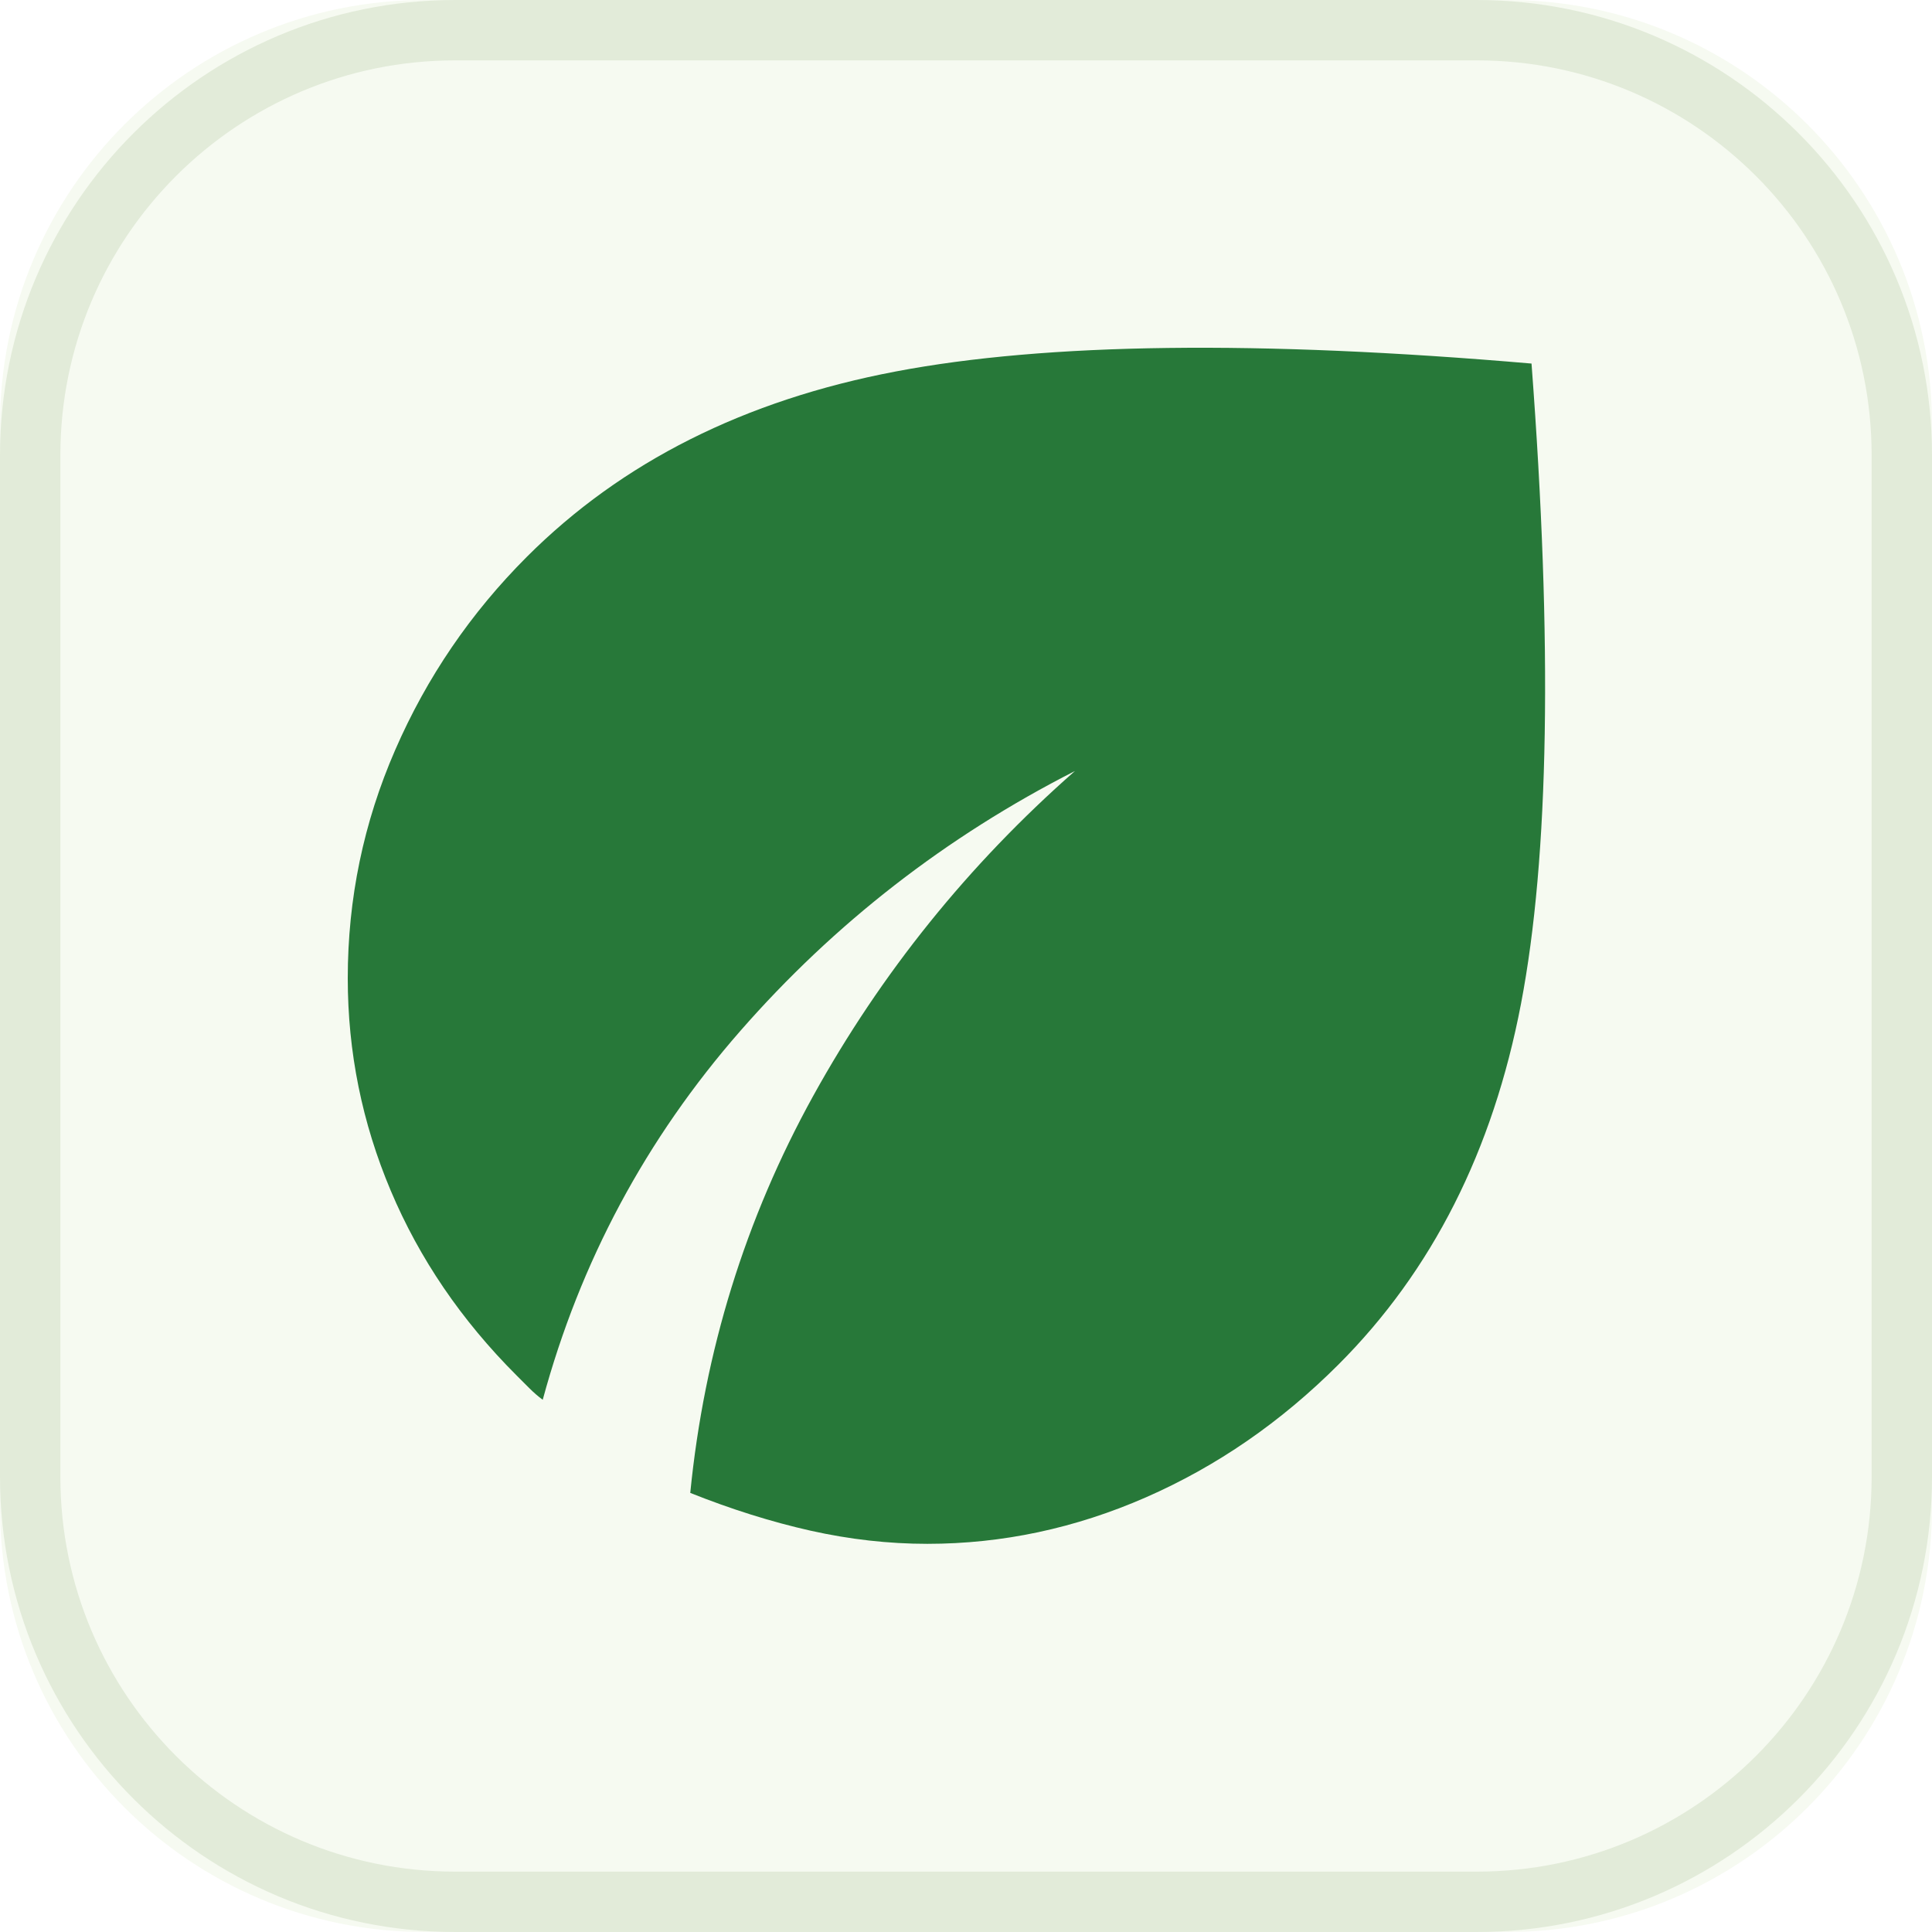
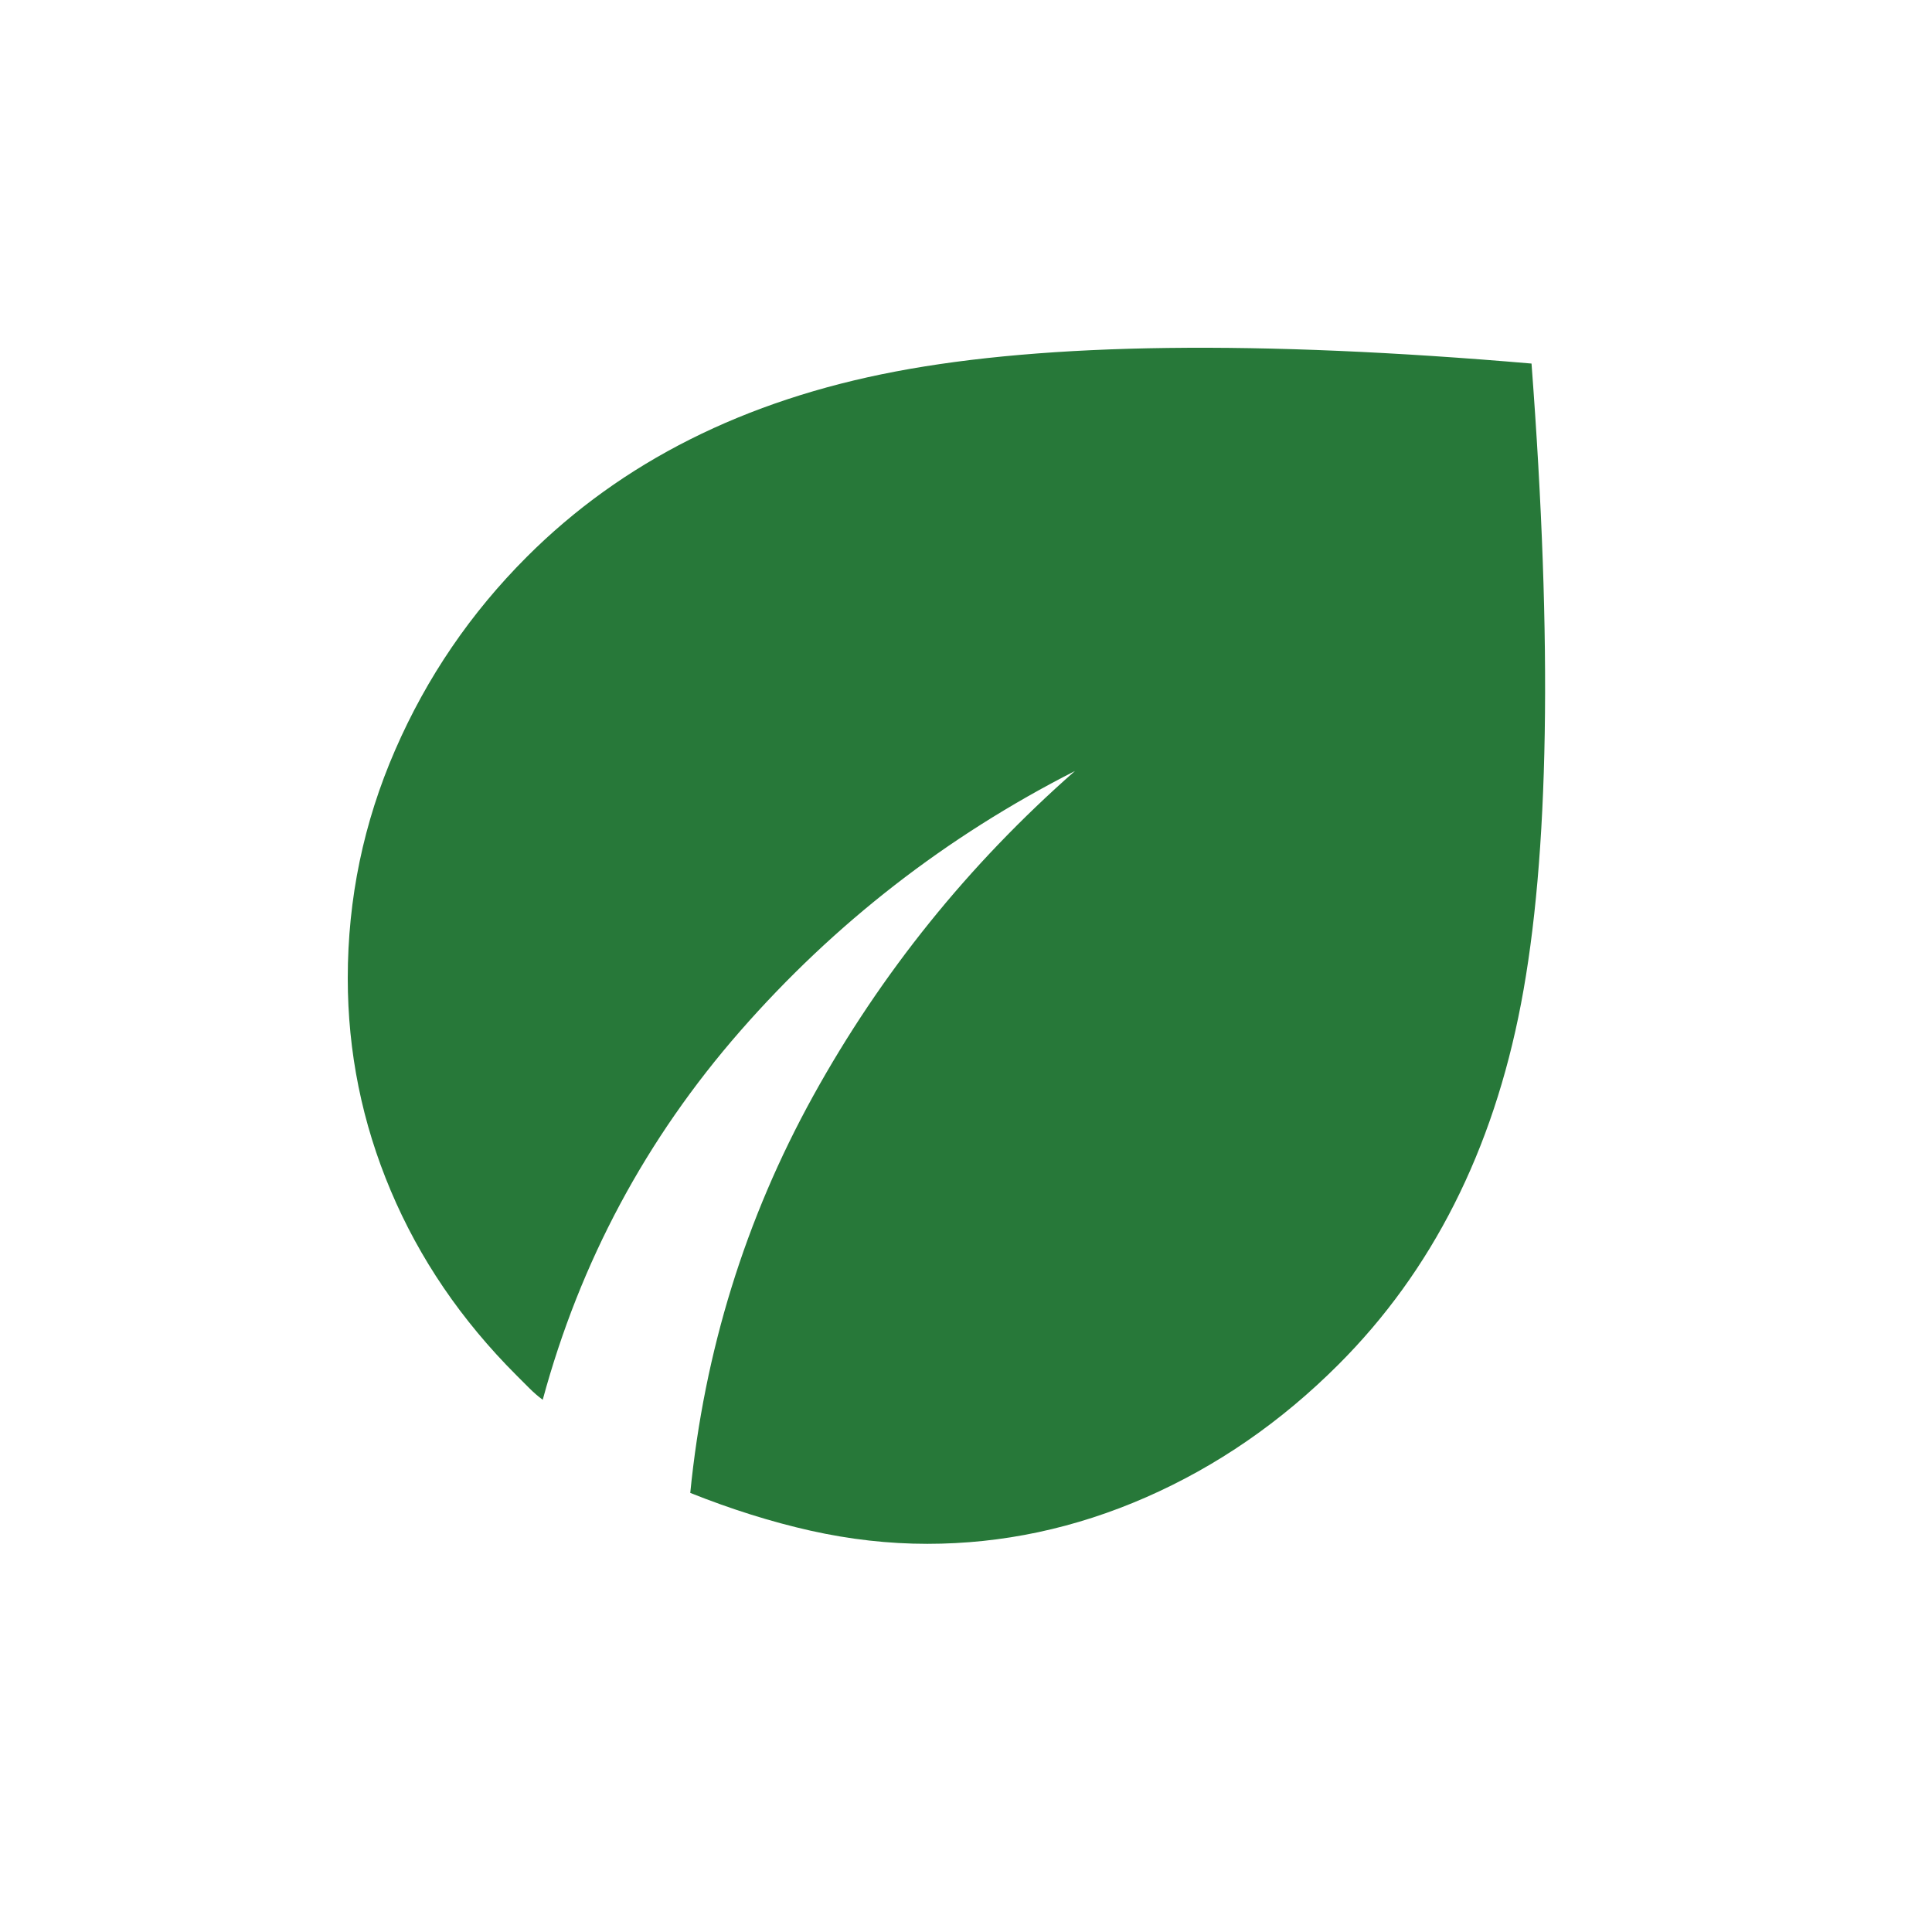
<svg xmlns="http://www.w3.org/2000/svg" width="32" height="32" viewBox="0 0 32 32">
-   <rect width="32" height="32" rx="7.04" fill="#f6faf1" />
-   <rect x="0.5" y="0.5" width="31" height="31" rx="7.04" fill="none" stroke="#e2ebd9" stroke-width="1" />
  <g transform="translate(5.76, 5.76) scale(0.9309091)">
    <path d="M10.312 21.281C9.625 21.281 8.932 21.203 8.234 21.047C7.536 20.89 6.823 20.666 6.094 20.375C6.344 17.854 7.073 15.5 8.281 13.312C9.49 11.125 11.042 9.198 12.938 7.531C10.646 8.698 8.661 10.239 6.984 12.156C5.307 14.073 4.135 16.26 3.469 18.718C3.385 18.656 3.307 18.588 3.234 18.515C3.161 18.442 3.083 18.364 3 18.281C2.021 17.302 1.276 16.208 0.766 15C0.255 13.791 0 12.531 0 11.218C0 9.802 0.281 8.448 0.844 7.156C1.406 5.864 2.188 4.718 3.188 3.718C4.875 2.031 7.062 0.932 9.75 0.422C12.438 -0.089 16.208 -0.136 21.062 0.281C21.438 5.26 21.375 9.057 20.875 11.671C20.375 14.286 19.292 16.427 17.625 18.093C16.604 19.114 15.463 19.901 14.203 20.453C12.943 21.005 11.646 21.281 10.312 21.281Z" fill="#277839" />
  </g>
</svg>
